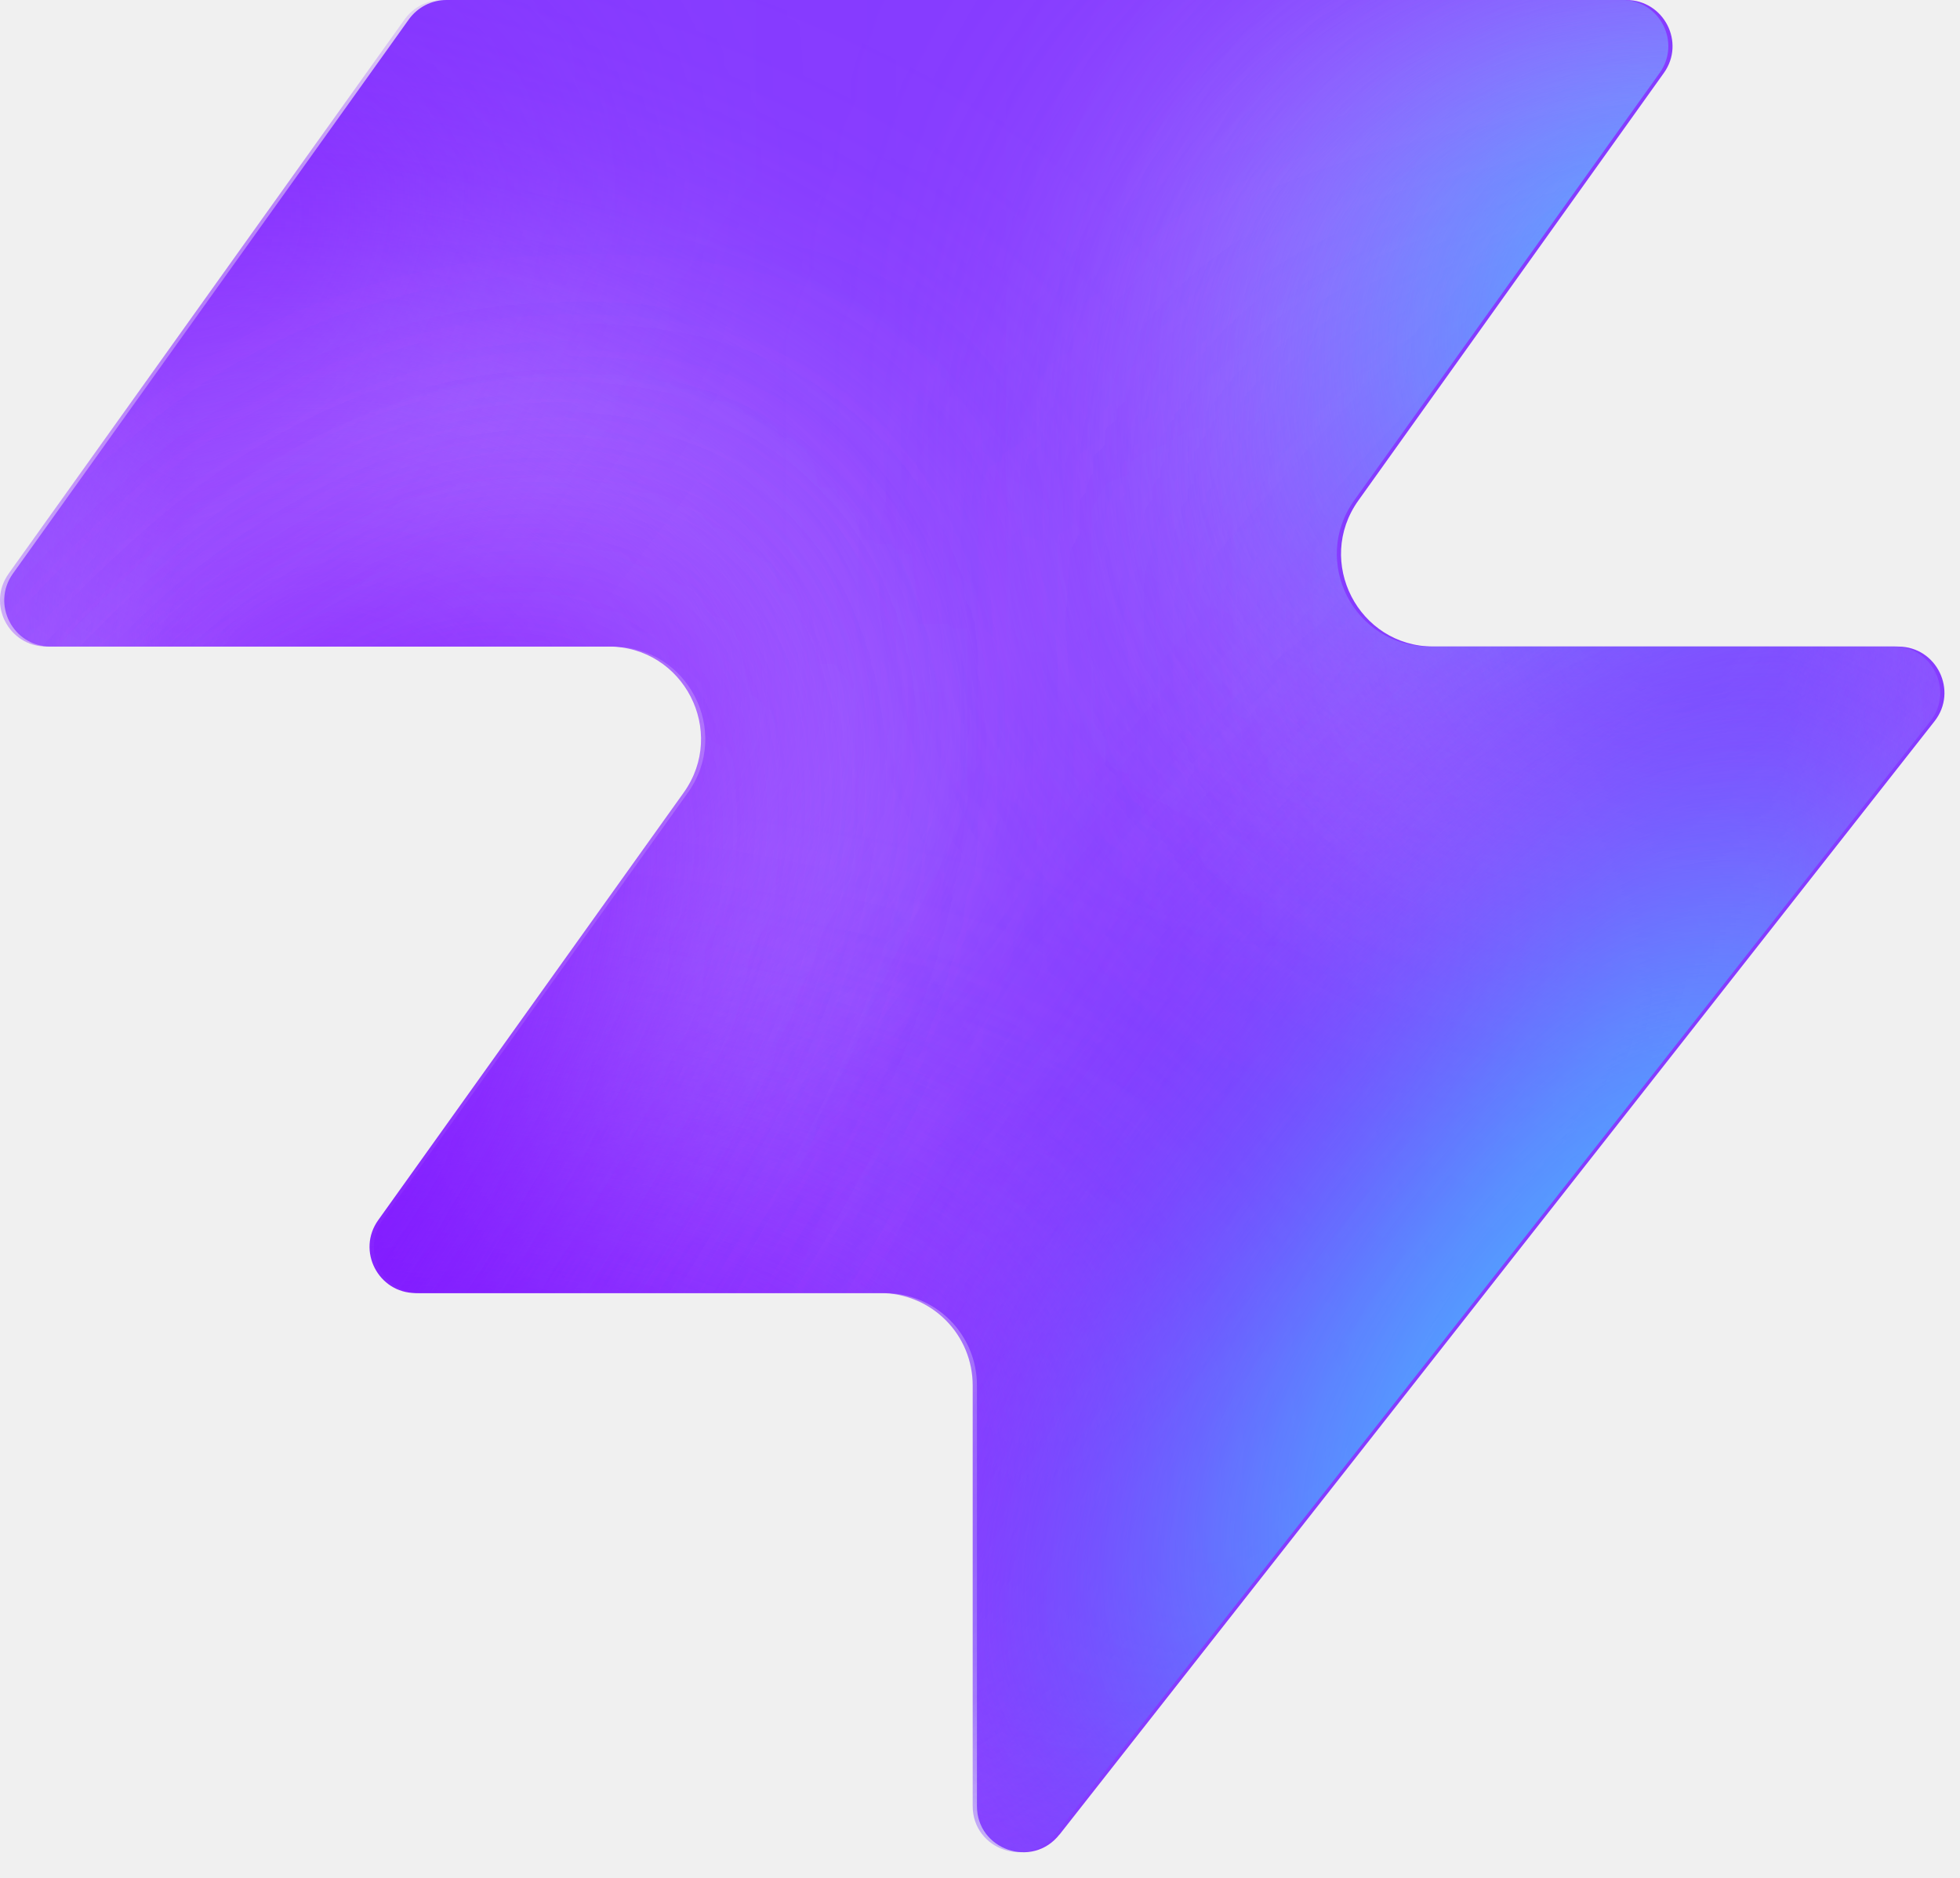
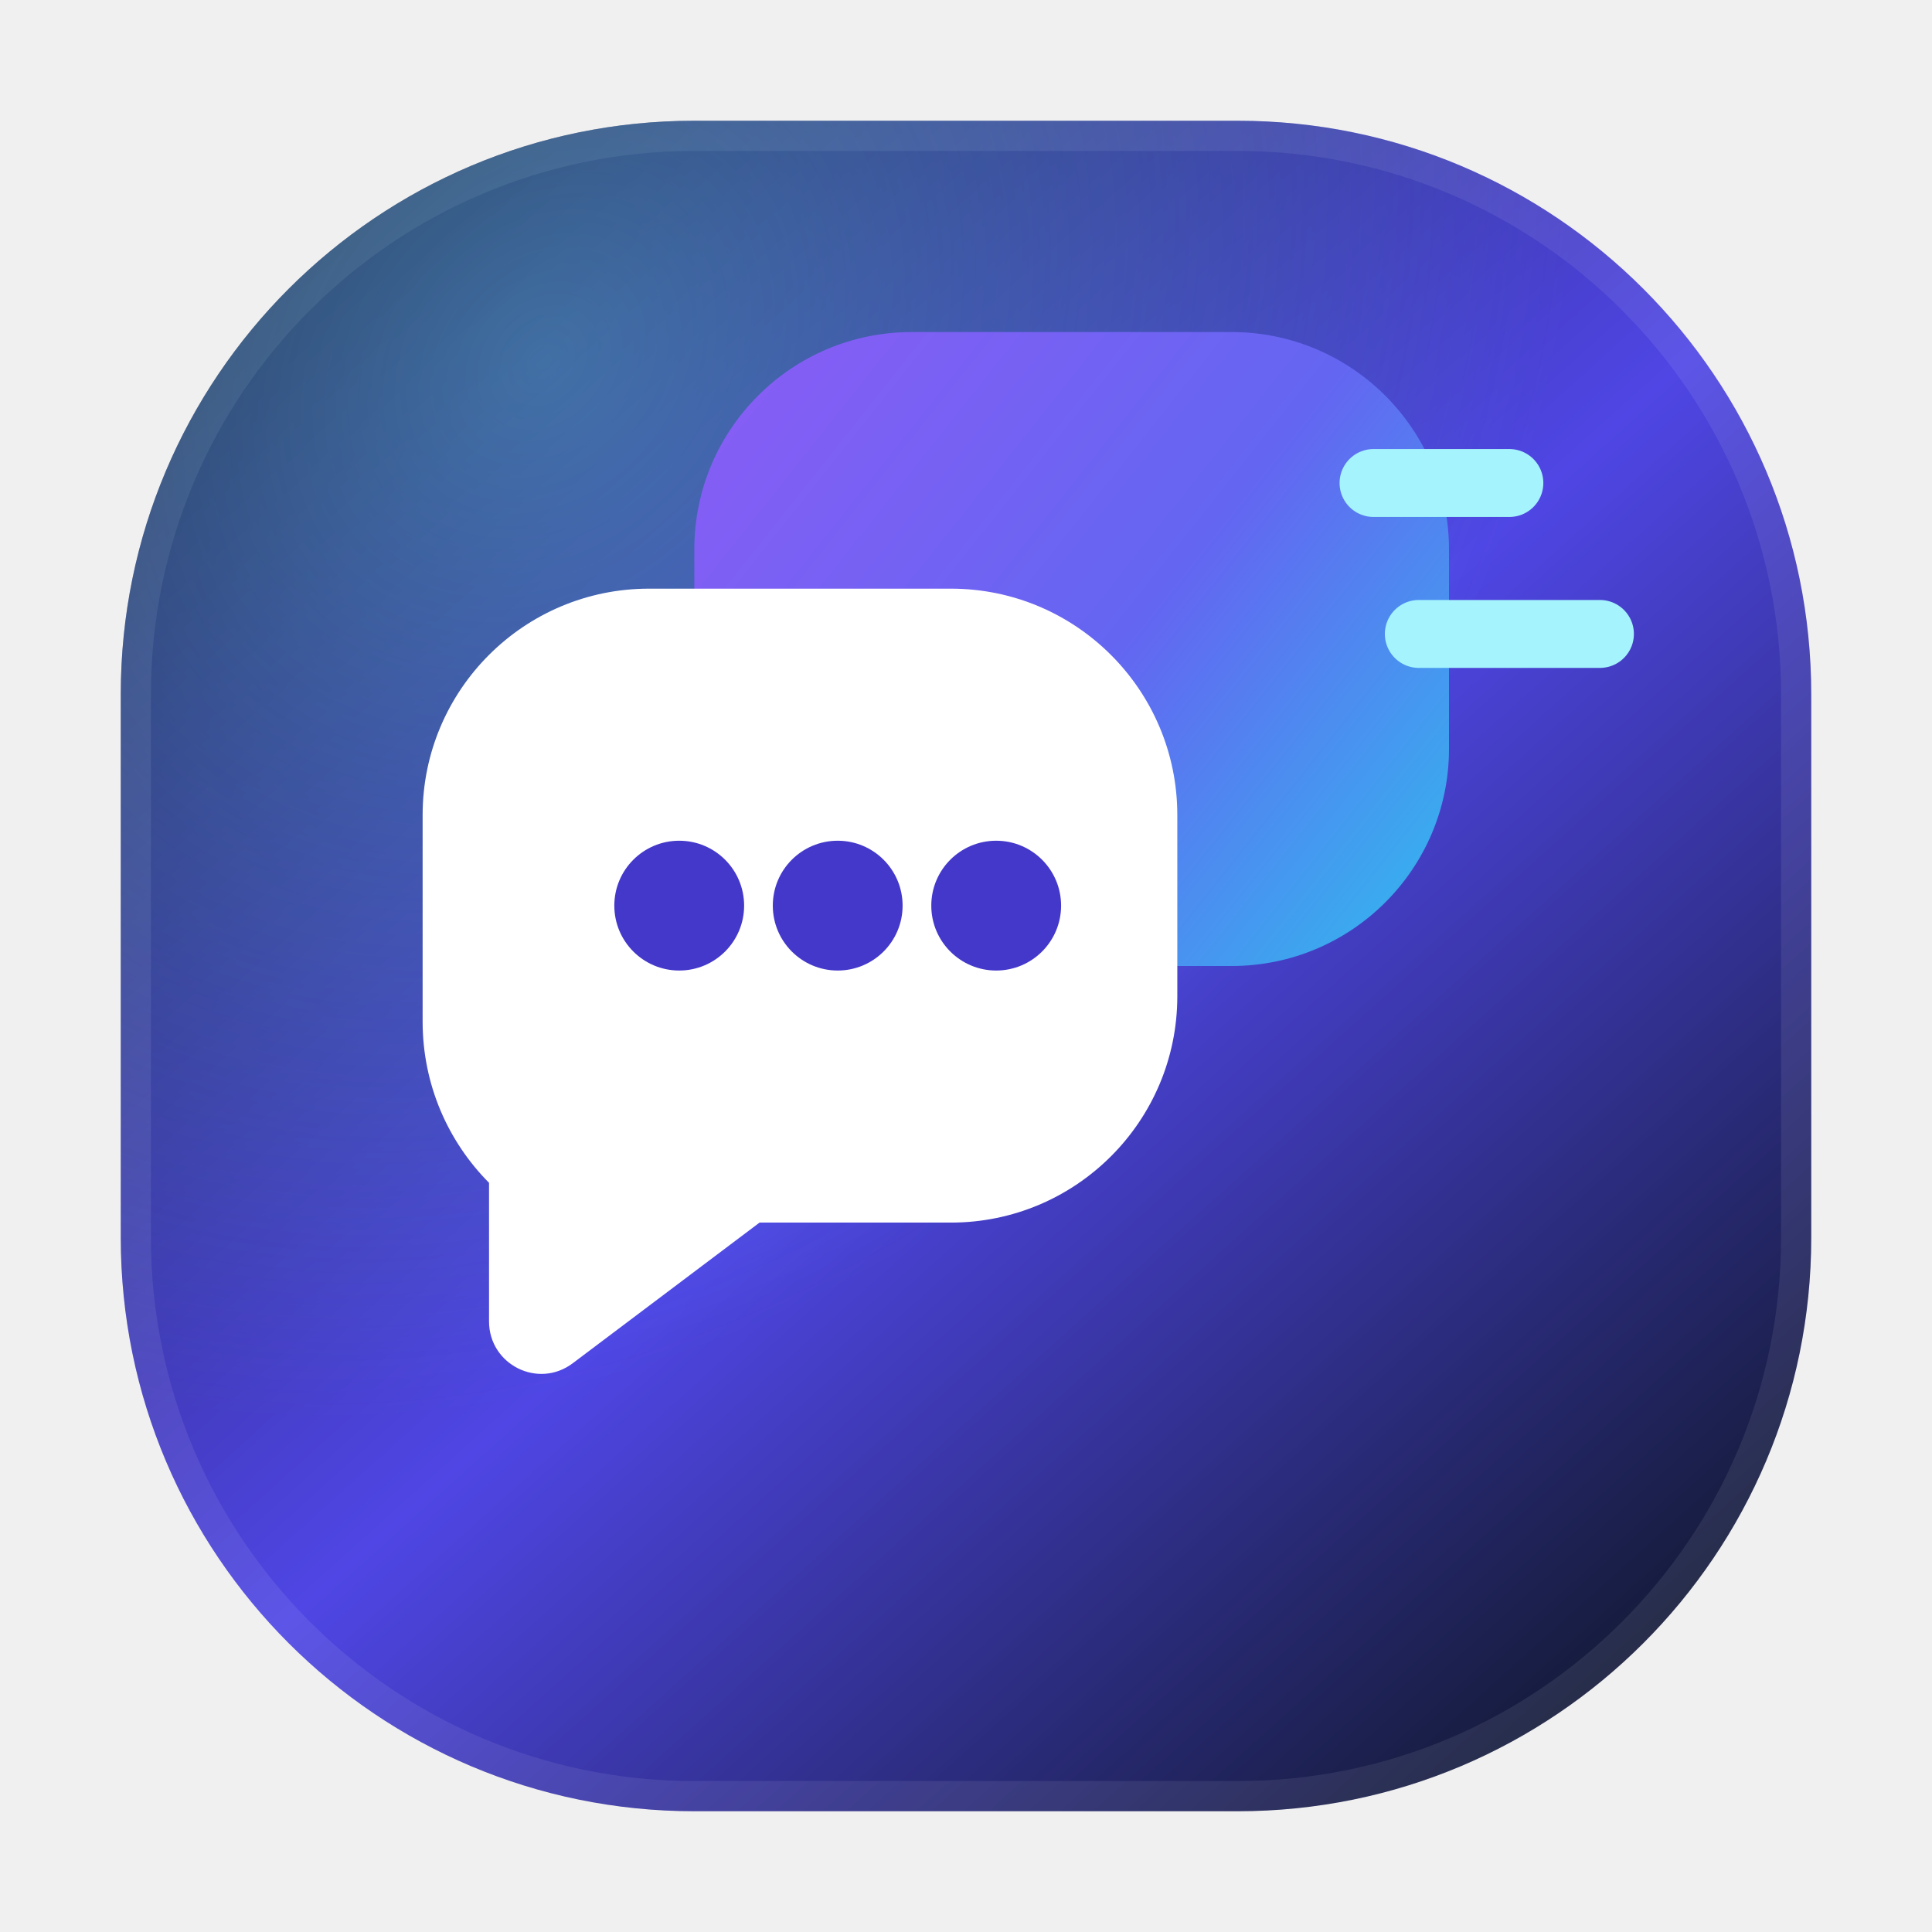
- <svg xmlns="http://www.w3.org/2000/svg" width="48" height="46" fill="none" viewBox="0 0 48 46">
-   <path fill="#863bff" d="M25.946 44.938c-.664.845-2.021.375-2.021-.698V33.937a2.26 2.26 0 0 0-2.262-2.262H10.287c-.92 0-1.456-1.04-.92-1.788l7.48-10.471c1.07-1.497 0-3.578-1.842-3.578H1.237c-.92 0-1.456-1.04-.92-1.788L10.013.474c.214-.297.556-.474.92-.474h28.894c.92 0 1.456 1.04.92 1.788l-7.48 10.471c-1.07 1.498 0 3.579 1.842 3.579h11.377c.943 0 1.473 1.088.89 1.83L25.947 44.94z" style="fill:#863bff;fill:color(display-p3 .525 .23 1);fill-opacity:1" />
-   <mask id="a" width="48" height="46" x="0" y="0" maskUnits="userSpaceOnUse" style="mask-type:alpha">
-     <path fill="#000" d="M25.842 44.938c-.664.844-2.021.375-2.021-.698V33.937a2.26 2.26 0 0 0-2.262-2.262H10.183c-.92 0-1.456-1.04-.92-1.788l7.48-10.471c1.07-1.498 0-3.579-1.842-3.579H1.133c-.92 0-1.456-1.04-.92-1.787L9.91.473c.214-.297.556-.474.92-.474h28.894c.92 0 1.456 1.04.92 1.788l-7.48 10.471c-1.07 1.498 0 3.578 1.842 3.578h11.377c.943 0 1.473 1.088.89 1.832L25.843 44.94z" style="fill:#000;fill-opacity:1" />
-   </mask>
-   <g mask="url(#a)">
-     <g filter="url(#b)">
-       <ellipse cx="5.508" cy="14.704" fill="#ede6ff" rx="5.508" ry="14.704" style="fill:#ede6ff;fill:color(display-p3 .927 .903 1);fill-opacity:1" transform="matrix(.00324 1 1 -.00324 -4.47 31.516)" />
-     </g>
-     <g filter="url(#c)">
-       <ellipse cx="10.399" cy="29.851" fill="#ede6ff" rx="10.399" ry="29.851" style="fill:#ede6ff;fill:color(display-p3 .927 .903 1);fill-opacity:1" transform="matrix(.00324 1 1 -.00324 -39.328 7.883)" />
-     </g>
-     <g filter="url(#d)">
-       <ellipse cx="5.508" cy="30.487" fill="#7e14ff" rx="5.508" ry="30.487" style="fill:#7e14ff;fill:color(display-p3 .492 .077 1);fill-opacity:1" transform="rotate(89.814 -25.913 -14.639)scale(1 -1)" />
-     </g>
-     <g filter="url(#e)">
-       <ellipse cx="5.508" cy="30.599" fill="#7e14ff" rx="5.508" ry="30.599" style="fill:#7e14ff;fill:color(display-p3 .492 .077 1);fill-opacity:1" transform="rotate(89.814 -32.644 -3.334)scale(1 -1)" />
-     </g>
-     <g filter="url(#f)">
-       <ellipse cx="5.508" cy="30.599" fill="#7e14ff" rx="5.508" ry="30.599" style="fill:#7e14ff;fill:color(display-p3 .492 .077 1);fill-opacity:1" transform="matrix(.00324 1 1 -.00324 -34.34 30.47)" />
-     </g>
-     <g filter="url(#g)">
-       <ellipse cx="14.072" cy="22.078" fill="#ede6ff" rx="14.072" ry="22.078" style="fill:#ede6ff;fill:color(display-p3 .927 .903 1);fill-opacity:1" transform="rotate(93.35 24.506 48.493)scale(-1 1)" />
-     </g>
-     <g filter="url(#h)">
-       <ellipse cx="3.47" cy="21.501" fill="#7e14ff" rx="3.47" ry="21.501" style="fill:#7e14ff;fill:color(display-p3 .492 .077 1);fill-opacity:1" transform="rotate(89.009 28.708 47.59)scale(-1 1)" />
-     </g>
-     <g filter="url(#i)">
-       <ellipse cx="3.47" cy="21.501" fill="#7e14ff" rx="3.47" ry="21.501" style="fill:#7e14ff;fill:color(display-p3 .492 .077 1);fill-opacity:1" transform="rotate(89.009 28.708 47.59)scale(-1 1)" />
-     </g>
-     <g filter="url(#j)">
-       <ellipse cx=".387" cy="8.972" fill="#7e14ff" rx="4.407" ry="29.108" style="fill:#7e14ff;fill:color(display-p3 .492 .077 1);fill-opacity:1" transform="rotate(39.51 .387 8.972)" />
-     </g>
-     <g filter="url(#k)">
-       <ellipse cx="47.523" cy="-6.092" fill="#7e14ff" rx="4.407" ry="29.108" style="fill:#7e14ff;fill:color(display-p3 .492 .077 1);fill-opacity:1" transform="rotate(37.892 47.523 -6.092)" />
-     </g>
-     <g filter="url(#l)">
-       <ellipse cx="41.412" cy="6.333" fill="#47bfff" rx="5.971" ry="9.665" style="fill:#47bfff;fill:color(display-p3 .28 .748 1);fill-opacity:1" transform="rotate(37.892 41.412 6.333)" />
-     </g>
-     <g filter="url(#m)">
-       <ellipse cx="-1.879" cy="38.332" fill="#7e14ff" rx="4.407" ry="29.108" style="fill:#7e14ff;fill:color(display-p3 .492 .077 1);fill-opacity:1" transform="rotate(37.892 -1.88 38.332)" />
-     </g>
-     <g filter="url(#n)">
-       <ellipse cx="-1.879" cy="38.332" fill="#7e14ff" rx="4.407" ry="29.108" style="fill:#7e14ff;fill:color(display-p3 .492 .077 1);fill-opacity:1" transform="rotate(37.892 -1.88 38.332)" />
-     </g>
-     <g filter="url(#o)">
-       <ellipse cx="35.651" cy="29.907" fill="#7e14ff" rx="4.407" ry="29.108" style="fill:#7e14ff;fill:color(display-p3 .492 .077 1);fill-opacity:1" transform="rotate(37.892 35.651 29.907)" />
-     </g>
-     <g filter="url(#p)">
-       <ellipse cx="38.418" cy="32.4" fill="#47bfff" rx="5.971" ry="15.297" style="fill:#47bfff;fill:color(display-p3 .28 .748 1);fill-opacity:1" transform="rotate(37.892 38.418 32.4)" />
-     </g>
-   </g>
+ <svg xmlns="http://www.w3.org/2000/svg" viewBox="0 0 64 64" fill="none">
  <defs>
-     <filter id="b" width="60.045" height="41.654" x="-19.77" y="16.149" color-interpolation-filters="sRGB" filterUnits="userSpaceOnUse">
-       <feFlood flood-opacity="0" result="BackgroundImageFix" />
-       <feBlend in="SourceGraphic" in2="BackgroundImageFix" result="shape" />
-       <feGaussianBlur result="effect1_foregroundBlur_2002_17158" stdDeviation="7.659" />
-     </filter>
-     <filter id="c" width="90.34" height="51.437" x="-54.613" y="-7.533" color-interpolation-filters="sRGB" filterUnits="userSpaceOnUse">
-       <feFlood flood-opacity="0" result="BackgroundImageFix" />
-       <feBlend in="SourceGraphic" in2="BackgroundImageFix" result="shape" />
-       <feGaussianBlur result="effect1_foregroundBlur_2002_17158" stdDeviation="7.659" />
-     </filter>
-     <filter id="d" width="79.355" height="29.4" x="-49.64" y="2.03" color-interpolation-filters="sRGB" filterUnits="userSpaceOnUse">
-       <feFlood flood-opacity="0" result="BackgroundImageFix" />
-       <feBlend in="SourceGraphic" in2="BackgroundImageFix" result="shape" />
-       <feGaussianBlur result="effect1_foregroundBlur_2002_17158" stdDeviation="4.596" />
-     </filter>
-     <filter id="e" width="79.579" height="29.4" x="-45.045" y="20.029" color-interpolation-filters="sRGB" filterUnits="userSpaceOnUse">
-       <feFlood flood-opacity="0" result="BackgroundImageFix" />
-       <feBlend in="SourceGraphic" in2="BackgroundImageFix" result="shape" />
-       <feGaussianBlur result="effect1_foregroundBlur_2002_17158" stdDeviation="4.596" />
-     </filter>
-     <filter id="f" width="79.579" height="29.4" x="-43.513" y="21.178" color-interpolation-filters="sRGB" filterUnits="userSpaceOnUse">
-       <feFlood flood-opacity="0" result="BackgroundImageFix" />
-       <feBlend in="SourceGraphic" in2="BackgroundImageFix" result="shape" />
-       <feGaussianBlur result="effect1_foregroundBlur_2002_17158" stdDeviation="4.596" />
-     </filter>
-     <filter id="g" width="74.749" height="58.852" x="15.756" y="-17.901" color-interpolation-filters="sRGB" filterUnits="userSpaceOnUse">
-       <feFlood flood-opacity="0" result="BackgroundImageFix" />
-       <feBlend in="SourceGraphic" in2="BackgroundImageFix" result="shape" />
-       <feGaussianBlur result="effect1_foregroundBlur_2002_17158" stdDeviation="7.659" />
-     </filter>
-     <filter id="h" width="61.377" height="25.362" x="23.548" y="2.284" color-interpolation-filters="sRGB" filterUnits="userSpaceOnUse">
-       <feFlood flood-opacity="0" result="BackgroundImageFix" />
-       <feBlend in="SourceGraphic" in2="BackgroundImageFix" result="shape" />
-       <feGaussianBlur result="effect1_foregroundBlur_2002_17158" stdDeviation="4.596" />
-     </filter>
-     <filter id="i" width="61.377" height="25.362" x="23.548" y="2.284" color-interpolation-filters="sRGB" filterUnits="userSpaceOnUse">
-       <feFlood flood-opacity="0" result="BackgroundImageFix" />
-       <feBlend in="SourceGraphic" in2="BackgroundImageFix" result="shape" />
-       <feGaussianBlur result="effect1_foregroundBlur_2002_17158" stdDeviation="4.596" />
-     </filter>
-     <filter id="j" width="56.045" height="63.649" x="-27.636" y="-22.853" color-interpolation-filters="sRGB" filterUnits="userSpaceOnUse">
-       <feFlood flood-opacity="0" result="BackgroundImageFix" />
-       <feBlend in="SourceGraphic" in2="BackgroundImageFix" result="shape" />
-       <feGaussianBlur result="effect1_foregroundBlur_2002_17158" stdDeviation="4.596" />
-     </filter>
-     <filter id="k" width="54.814" height="64.646" x="20.116" y="-38.415" color-interpolation-filters="sRGB" filterUnits="userSpaceOnUse">
-       <feFlood flood-opacity="0" result="BackgroundImageFix" />
-       <feBlend in="SourceGraphic" in2="BackgroundImageFix" result="shape" />
-       <feGaussianBlur result="effect1_foregroundBlur_2002_17158" stdDeviation="4.596" />
-     </filter>
-     <filter id="l" width="33.541" height="35.313" x="24.641" y="-11.323" color-interpolation-filters="sRGB" filterUnits="userSpaceOnUse">
-       <feFlood flood-opacity="0" result="BackgroundImageFix" />
-       <feBlend in="SourceGraphic" in2="BackgroundImageFix" result="shape" />
-       <feGaussianBlur result="effect1_foregroundBlur_2002_17158" stdDeviation="4.596" />
-     </filter>
-     <filter id="m" width="54.814" height="64.646" x="-29.286" y="6.009" color-interpolation-filters="sRGB" filterUnits="userSpaceOnUse">
-       <feFlood flood-opacity="0" result="BackgroundImageFix" />
-       <feBlend in="SourceGraphic" in2="BackgroundImageFix" result="shape" />
-       <feGaussianBlur result="effect1_foregroundBlur_2002_17158" stdDeviation="4.596" />
-     </filter>
-     <filter id="n" width="54.814" height="64.646" x="-29.286" y="6.009" color-interpolation-filters="sRGB" filterUnits="userSpaceOnUse">
-       <feFlood flood-opacity="0" result="BackgroundImageFix" />
-       <feBlend in="SourceGraphic" in2="BackgroundImageFix" result="shape" />
-       <feGaussianBlur result="effect1_foregroundBlur_2002_17158" stdDeviation="4.596" />
-     </filter>
-     <filter id="o" width="54.814" height="64.646" x="8.244" y="-2.416" color-interpolation-filters="sRGB" filterUnits="userSpaceOnUse">
-       <feFlood flood-opacity="0" result="BackgroundImageFix" />
-       <feBlend in="SourceGraphic" in2="BackgroundImageFix" result="shape" />
-       <feGaussianBlur result="effect1_foregroundBlur_2002_17158" stdDeviation="4.596" />
-     </filter>
-     <filter id="p" width="39.409" height="43.623" x="18.713" y="10.588" color-interpolation-filters="sRGB" filterUnits="userSpaceOnUse">
-       <feFlood flood-opacity="0" result="BackgroundImageFix" />
-       <feBlend in="SourceGraphic" in2="BackgroundImageFix" result="shape" />
-       <feGaussianBlur result="effect1_foregroundBlur_2002_17158" stdDeviation="4.596" />
-     </filter>
+     <linearGradient id="bg" x1="10" y1="8" x2="55" y2="58" gradientUnits="userSpaceOnUse">
+       <stop stop-color="#1E1B4B" />
+       <stop offset="0.5" stop-color="#4F46E5" />
+       <stop offset="1" stop-color="#0F172A" />
+     </linearGradient>
+     <radialGradient id="glow" cx="0" cy="0" r="1" gradientUnits="userSpaceOnUse" gradientTransform="translate(18 12) rotate(43.152) scale(30.8252 38.0596)">
+       <stop stop-color="#67E8F9" stop-opacity="0.38" />
+       <stop offset="1" stop-color="#67E8F9" stop-opacity="0" />
+     </radialGradient>
+     <linearGradient id="bubble" x1="22" y1="12" x2="51" y2="35" gradientUnits="userSpaceOnUse">
+       <stop stop-color="#8B5CF6" />
+       <stop offset="0.48" stop-color="#6366F1" />
+       <stop offset="1" stop-color="#22D3EE" />
+     </linearGradient>
  </defs>
+   <rect x="4" y="4" width="56" height="56" rx="19" fill="url(#bg)" />
+   <rect x="4.5" y="4.5" width="55" height="55" rx="18.5" stroke="#FFFFFF" stroke-opacity="0.08" />
+   <rect x="4" y="4" width="56" height="56" rx="19" fill="url(#glow)" />
+   <path d="M23 18.2C23 14.224 26.224 11 30.2 11H40.8C44.776 11 48 14.224 48 18.2V24.8C48 28.776 44.776 32 40.8 32H35.895L29.135 37.171C28.082 37.977 26.55 37.226 26.55 35.9V31.31C24.414 30.092 23 27.795 23 25.17V18.2Z" fill="url(#bubble)" />
+   <path d="M14 27C14 22.858 17.358 19.5 21.5 19.5H31.5C35.642 19.5 39 22.858 39 27V33C39 37.142 35.642 40.5 31.5 40.5H25.161L18.972 45.16C17.827 46.022 16.2 45.205 16.2 43.772V39.182C14.838 37.812 14 35.924 14 33.84V27Z" fill="white" />
+   <circle cx="22.5" cy="30" r="2.15" fill="#4338CA" />
+   <circle cx="27.75" cy="30" r="2.15" fill="#4338CA" />
+   <circle cx="33" cy="30" r="2.15" fill="#4338CA" />
+   <path d="M45.5 16H50" stroke="#A5F3FC" stroke-width="2.25" stroke-linecap="round" />
+   <path d="M47 21H53" stroke="#A5F3FC" stroke-width="2.25" stroke-linecap="round" />
</svg>
